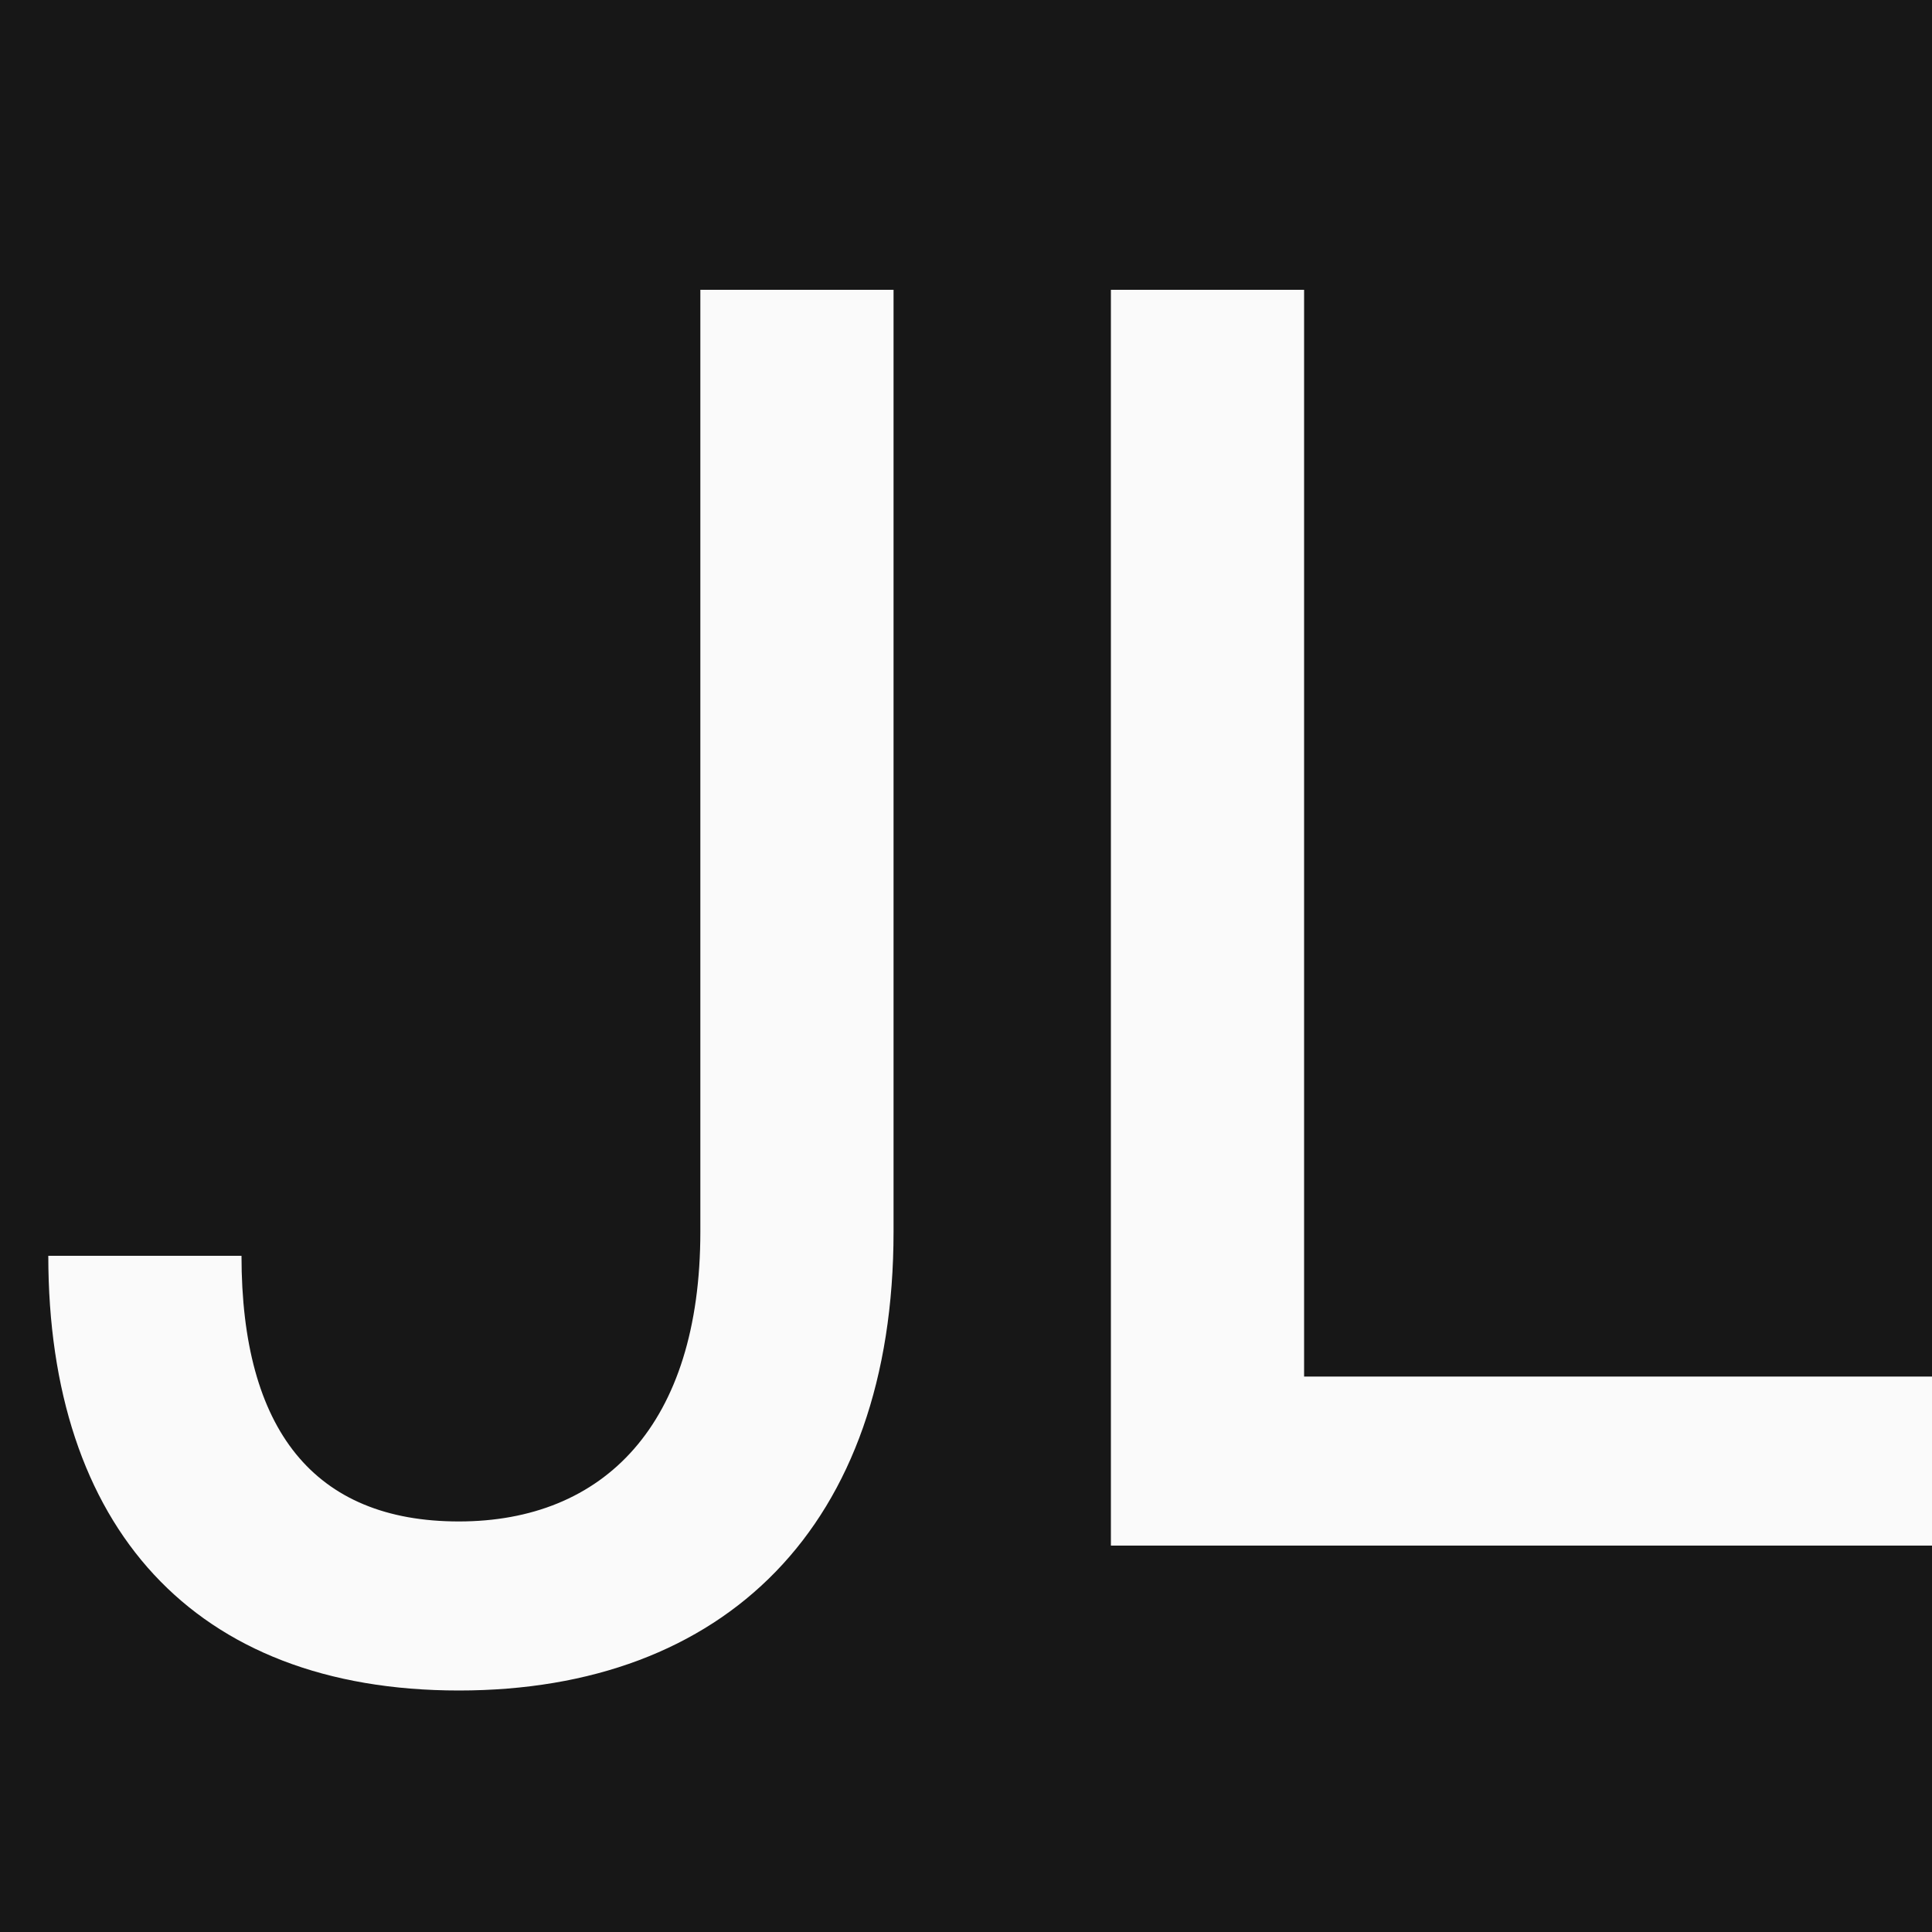
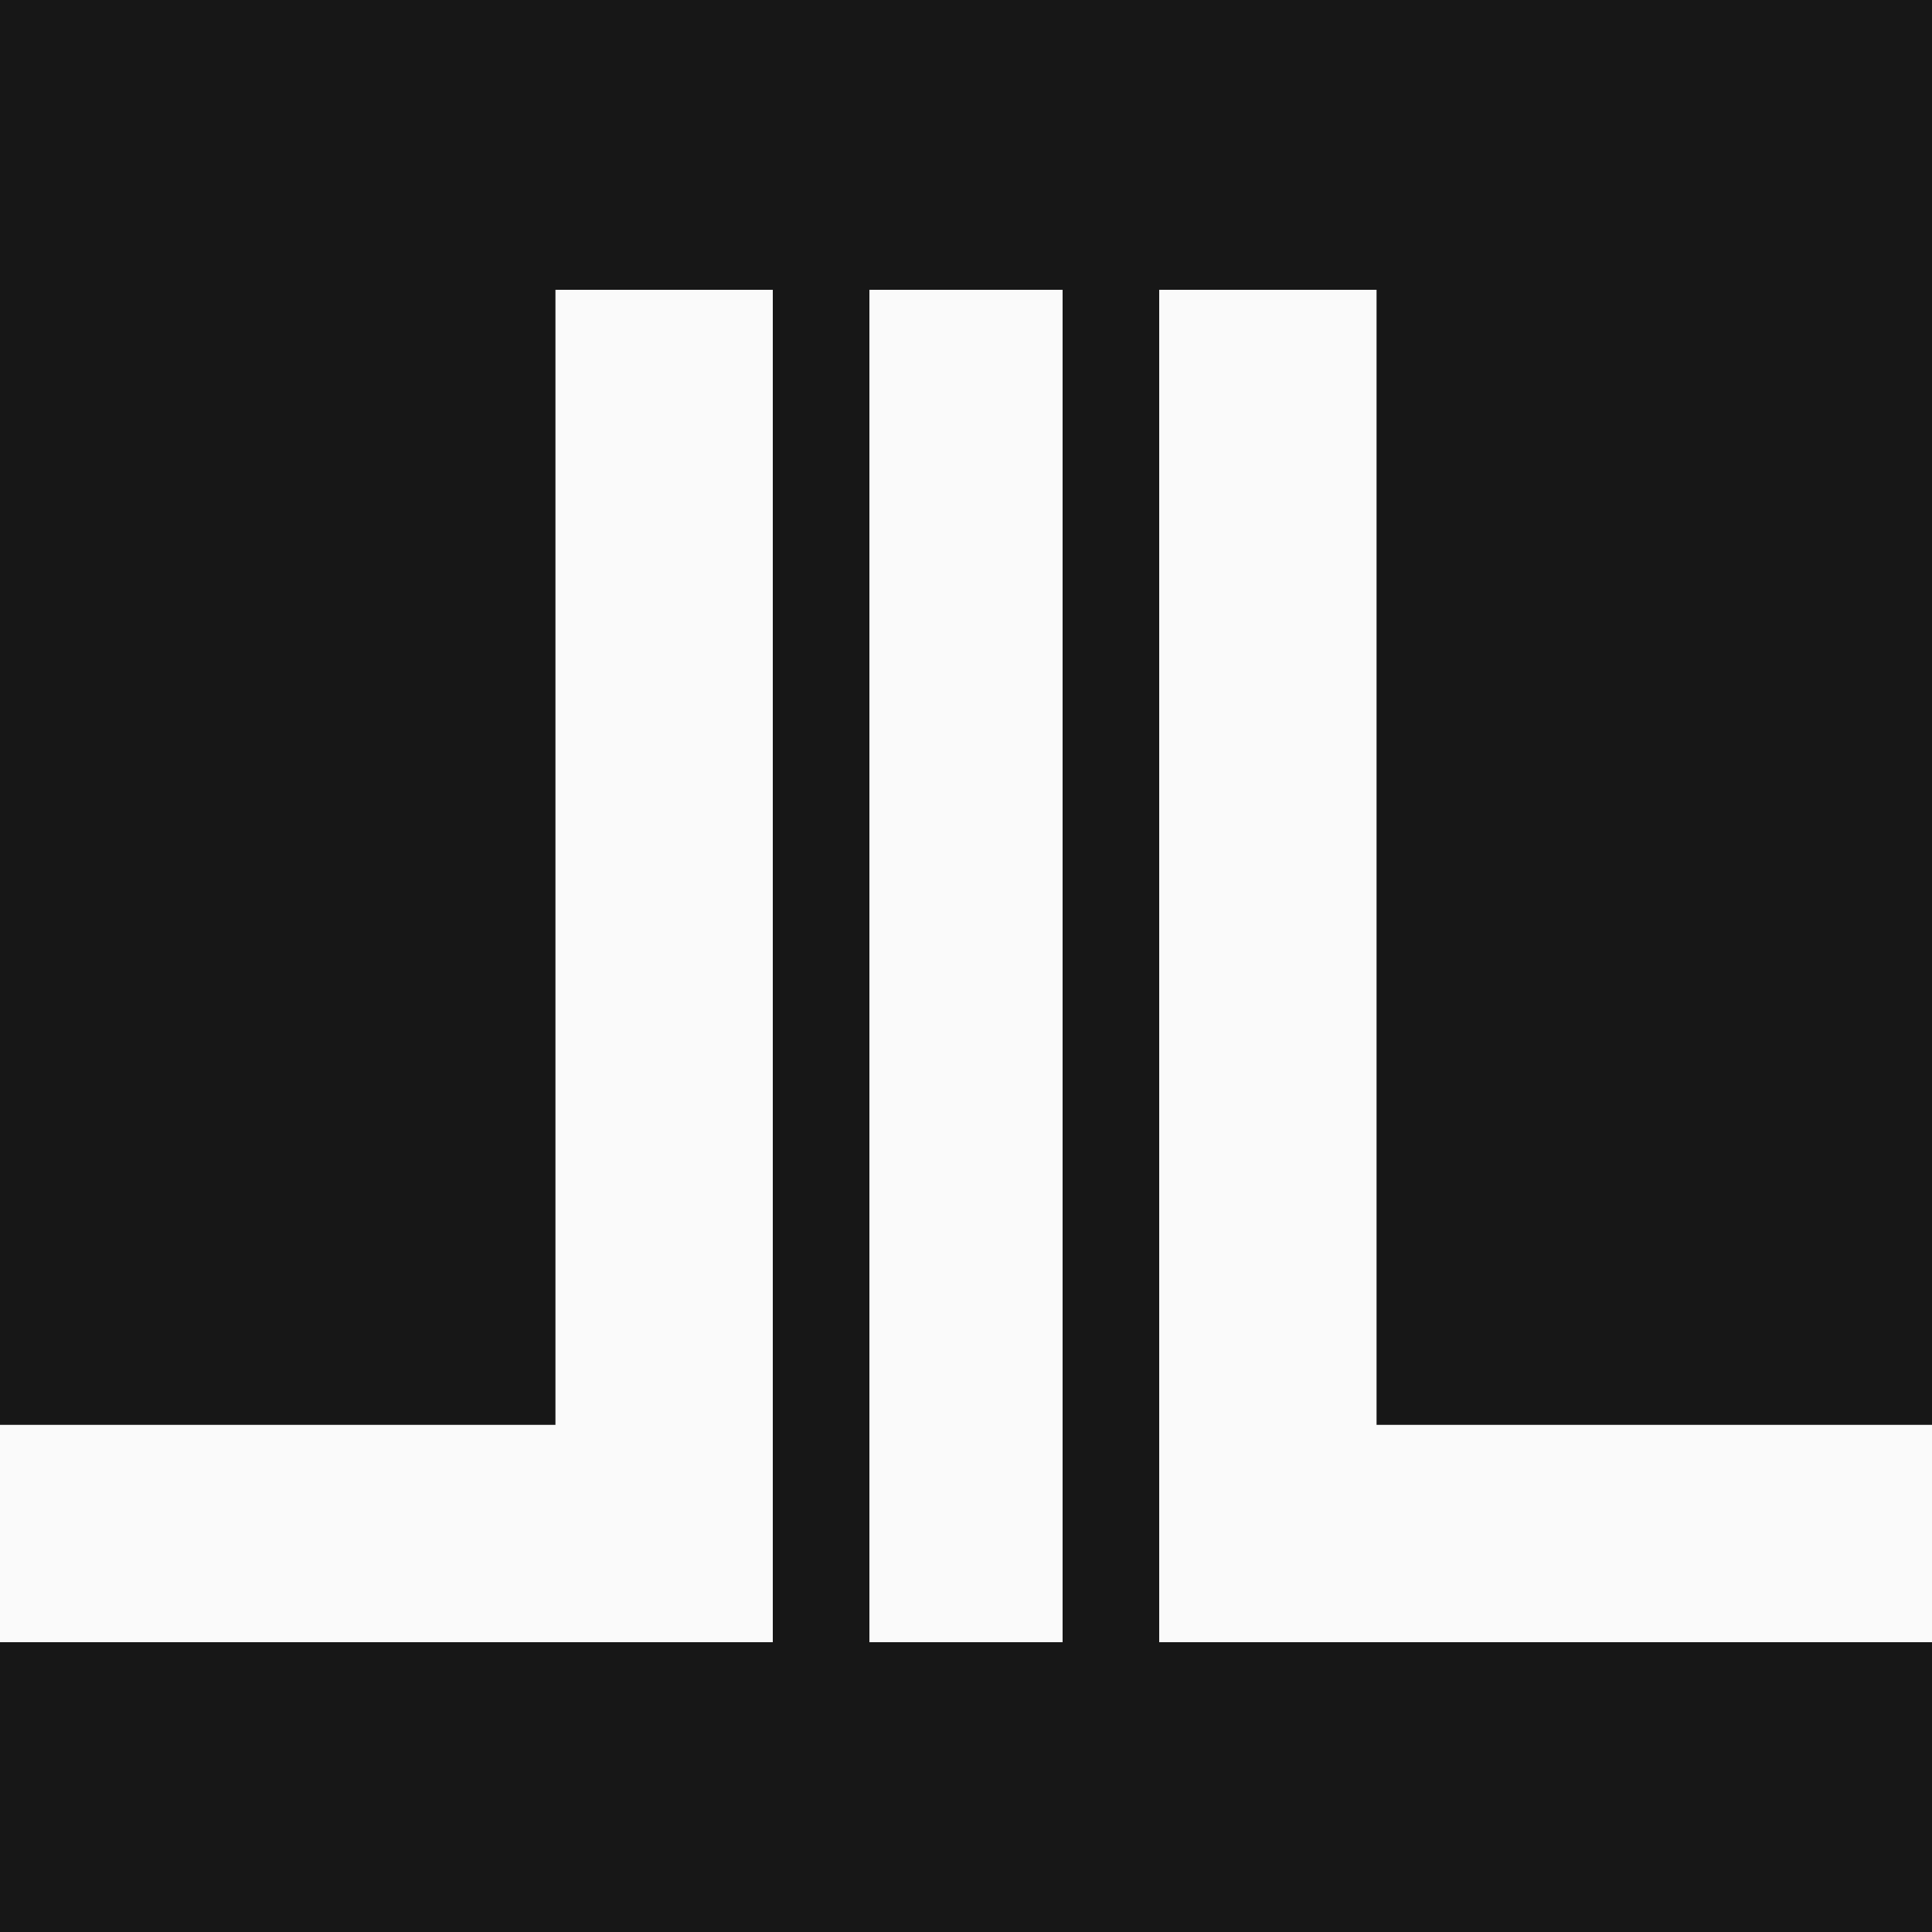
<svg xmlns="http://www.w3.org/2000/svg" viewBox="0 0 40 40">
  <style>
    .block { fill: #171717; }
    .letters { fill: #fafafa; }
    @media (prefers-color-scheme: dark) {
      .block { fill: #fafafa; }
      .letters { fill: #171717; }
    }
  </style>
  <path class="block" d="M0 0h40v40H0z" />
-   <path class="letters" d="M14.5 6h4v19.5c0 6.1-3.5 9.5-9 9.5C4 35 1 31.6 1 26h4c0 3.6 1.5 5.5 4.5 5.5s5-2 5-6zM23 6h4v22.5H40V32H23z" />
+   <path class="letters" d="M11.5 6H16v28H0v-4.5h11.5zM18 6h4v28h-4zM24 6h4.5v23.5H40V34H24z" />
</svg>
